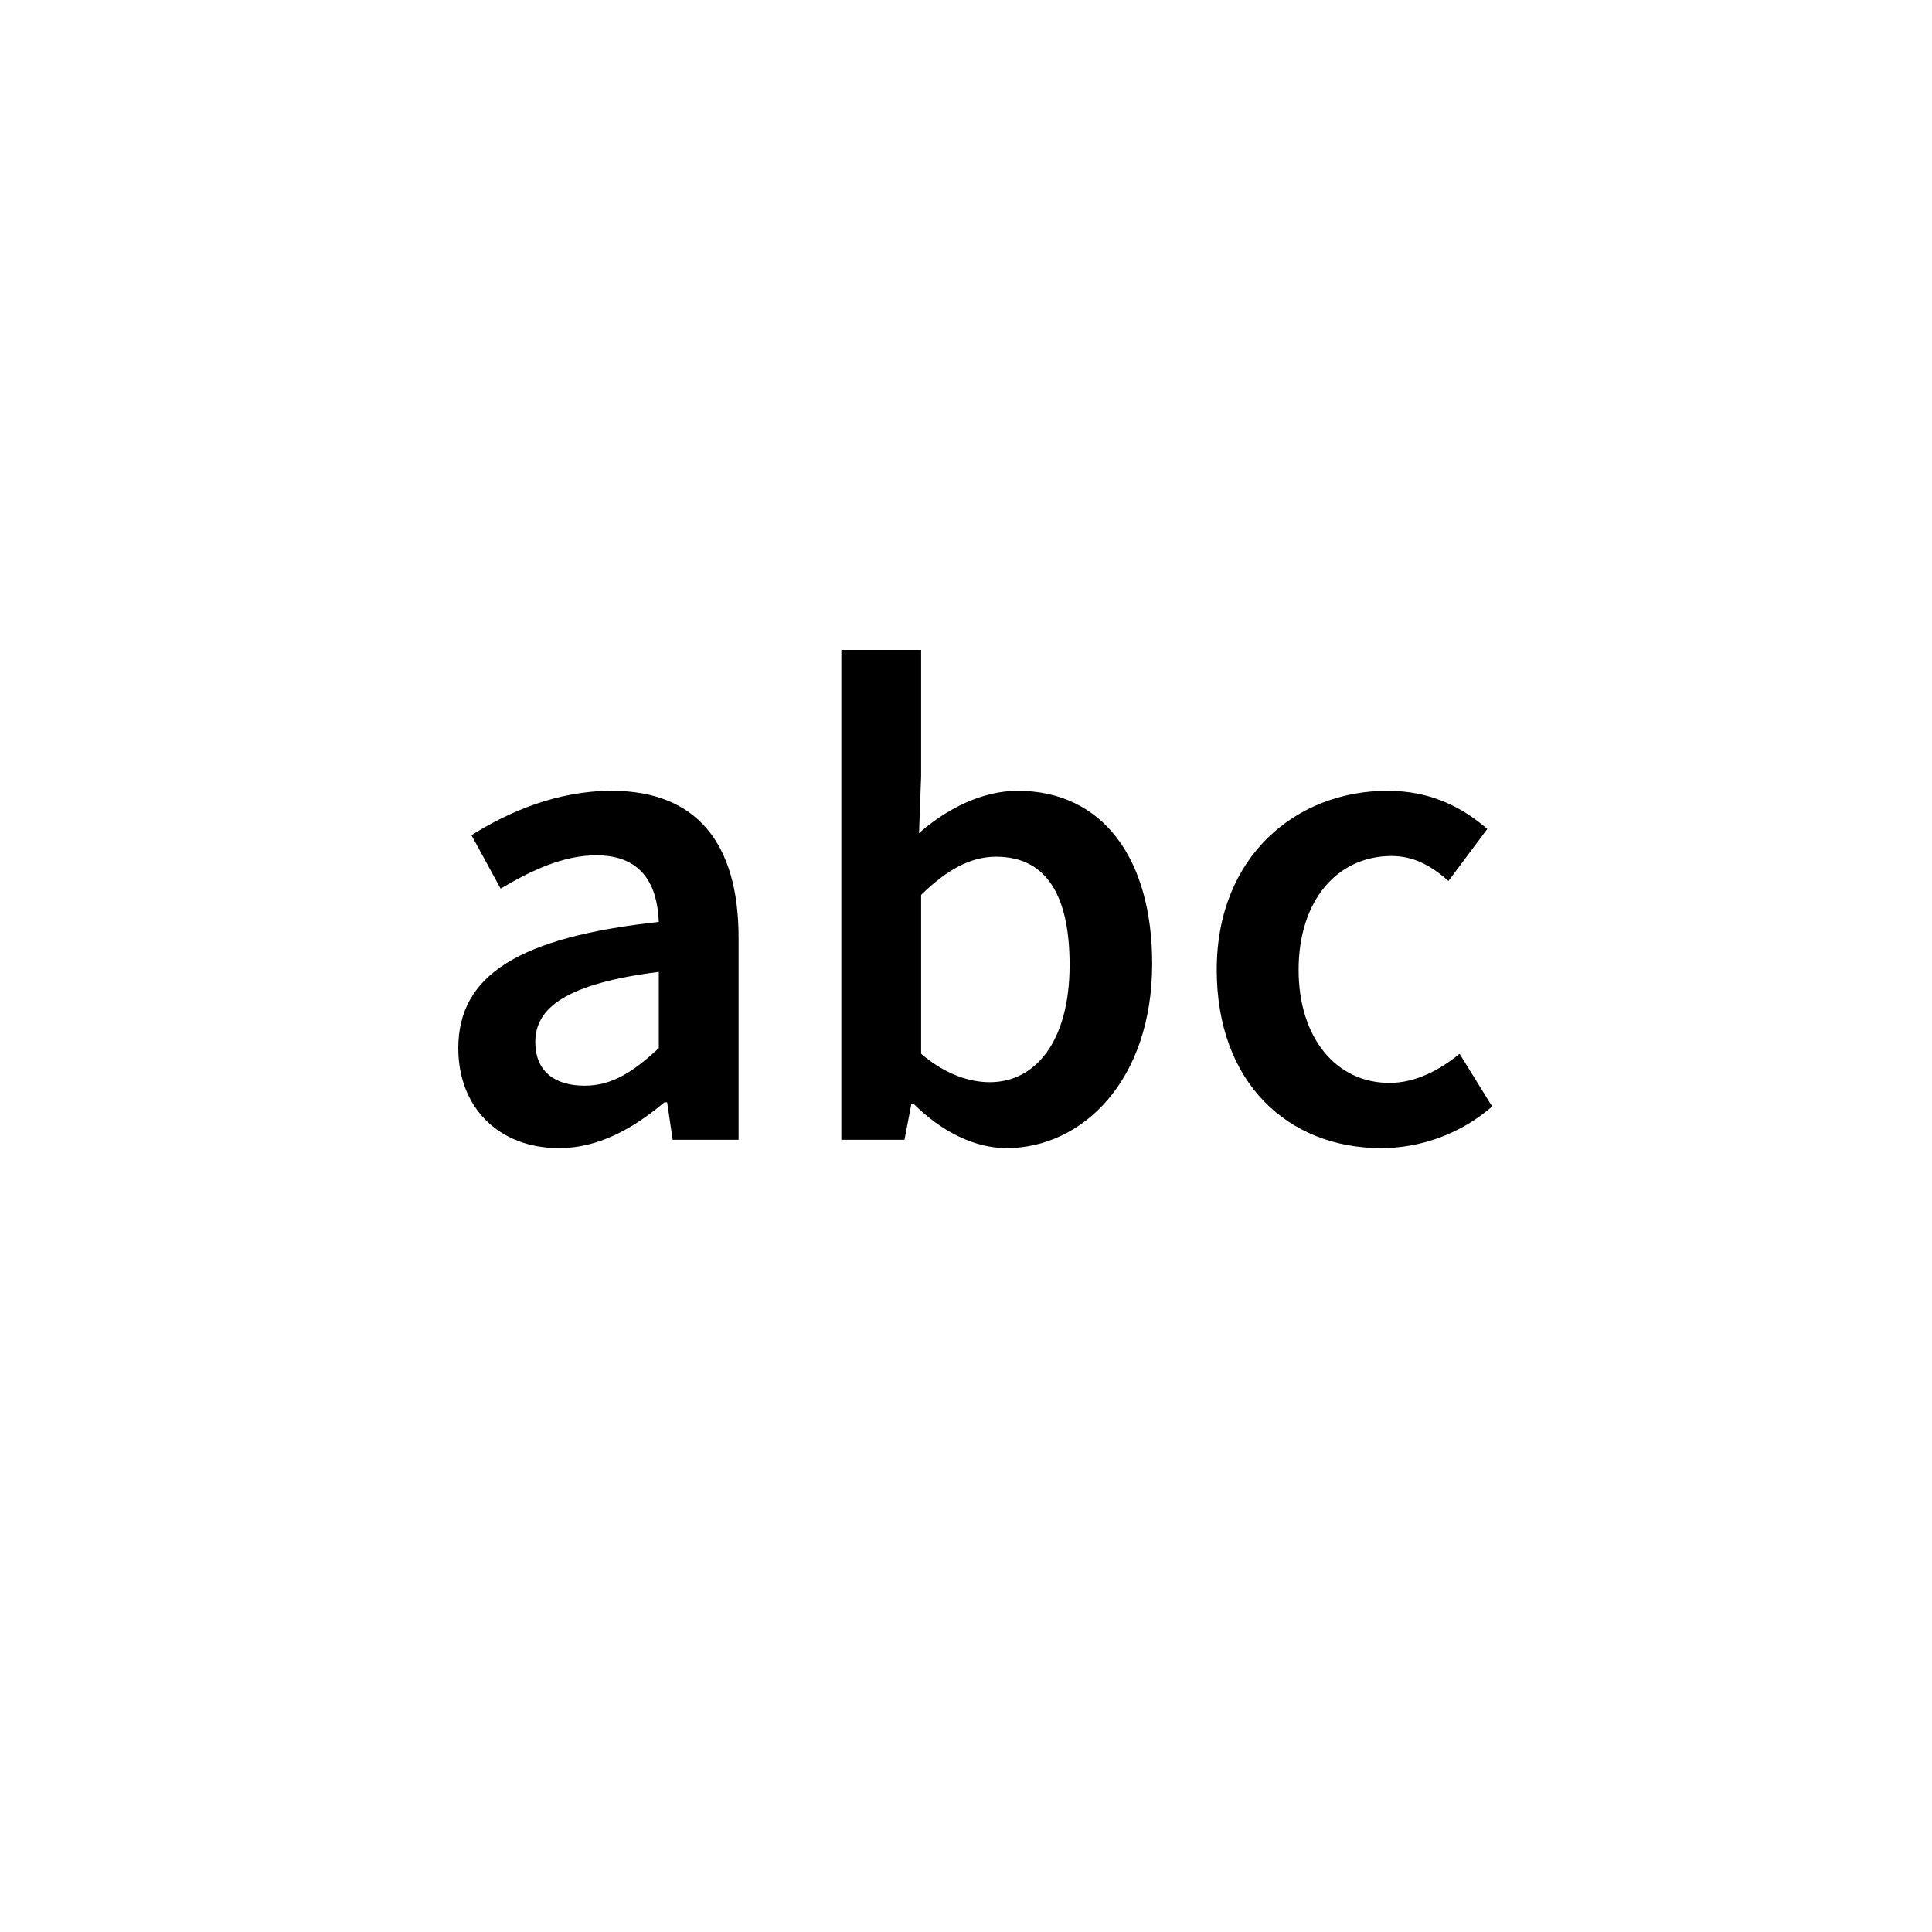
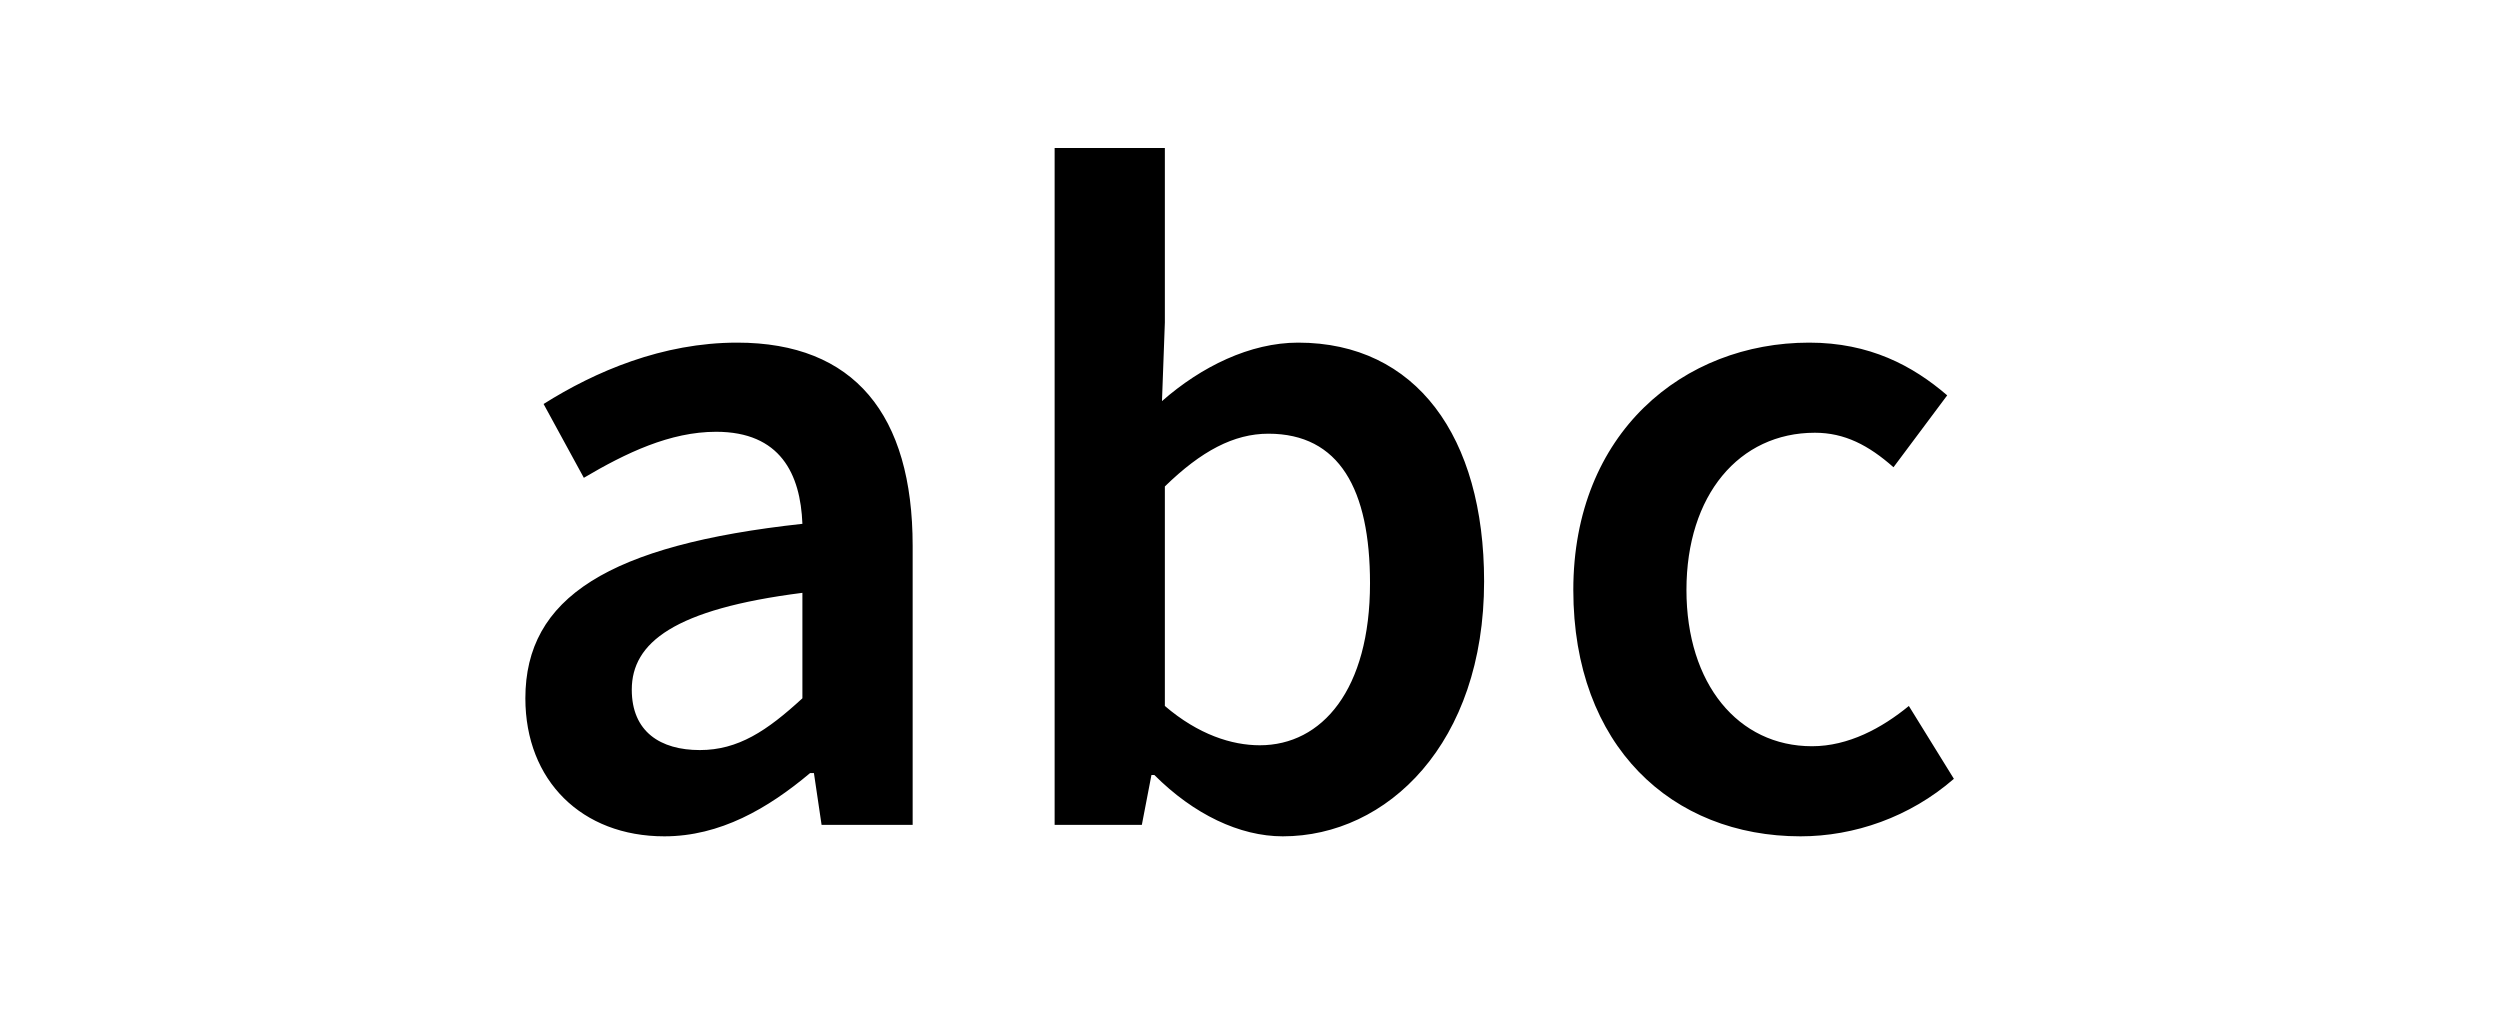
- <svg xmlns="http://www.w3.org/2000/svg" viewBox="0 0 512 512">
-   <path d="M121.45 277.784c0-19.306 15.997-29.417 53.136-33.462-.368-9.563-4.229-17.654-16.549-17.654-8.822 0-17.281 4.045-25.372 8.827l-7.722-14.158c9.927-6.254 22.799-11.768 37.139-11.768 22.435 0 33.651 13.788 33.651 38.982v53.504h-17.47l-1.468-9.927h-.736c-8.091 6.802-17.286 12.131-27.949 12.131-15.813.001-26.66-10.662-26.66-26.475zm53.136 0v-20.226c-24.635 3.129-32.726 9.563-32.726 18.574 0 8.091 5.513 11.584 13.052 11.584 7.354-.001 12.872-3.678 19.674-9.932zM242.085 292.493h-.552l-1.841 9.563h-16.729V172.241h21.142v33.467l-.552 15.077c7.538-6.622 16.917-11.215 26.112-11.215 22.615 0 35.671 18.02 35.671 45.784 0 31.074-18.574 48.907-38.616 48.907-8.27-.001-17.097-4.226-24.635-11.768zm41.369-36.772c0-18.022-5.882-28.685-19.49-28.685-6.618 0-12.872 3.309-19.858 10.115v42.105c6.438 5.513 12.872 7.538 18.206 7.538 11.947.001 21.142-10.662 21.142-31.073zM322.447 257.006c0-30.153 21.147-47.437 45.234-47.437 11.584 0 19.854 4.409 26.476 10.111l-10.299 13.79c-4.777-4.225-9.375-6.618-15.077-6.618-14.524 0-24.635 11.952-24.635 30.153 0 18.022 9.927 29.974 24.083 29.974 6.991 0 13.424-3.493 18.574-7.722l8.638 13.972c-8.454 7.354-19.122 11.031-29.417 11.031-24.639 0-43.577-17.281-43.577-47.254z" />
+ <svg xmlns="http://www.w3.org/2000/svg" viewBox="0 0 1256.251 512">
+   <path d="M263.996 350.89c0-50.58 41.911-77.069 139.212-87.668-.965-25.055-11.081-46.251-43.357-46.251-23.114 0-45.275 10.598-66.471 23.126l-20.232-37.094c26.007-16.385 59.731-30.83 97.301-30.83 58.778 0 88.162 36.123 88.162 102.13V414.48h-45.769l-3.846-26.007h-1.929c-21.196 17.821-45.287 31.783-73.223 31.783-41.429-.001-69.848-27.937-69.848-69.366zm139.212 0v-52.991c-64.542 8.199-85.739 25.055-85.739 48.662 0 21.196 14.445 30.348 34.194 30.348 19.268 0 33.725-9.633 51.545-26.019zM580.049 389.425h-1.447l-4.823 25.055h-43.828V74.378h55.391v87.679l-1.447 39.499c19.75-17.35 44.322-29.383 68.412-29.383 59.249 0 93.455 47.21 93.455 119.951 0 81.41-48.662 128.132-101.171 128.132-21.666-.001-44.792-11.07-64.542-30.831zm108.382-96.337c0-47.216-15.409-75.152-51.062-75.152-17.338 0-33.724 8.669-52.027 26.501v110.311c16.868 14.445 33.724 19.75 47.698 19.75 31.301 0 55.391-27.937 55.391-81.41zM790.591 296.452c0-78.999 55.403-124.279 118.51-124.279 30.348 0 52.015 11.551 69.365 26.49l-26.984 36.129c-12.516-11.069-24.561-17.338-39.499-17.338-38.052 0-64.542 31.312-64.542 78.999 0 47.216 26.007 78.528 63.095 78.528 18.315 0 35.171-9.151 48.662-20.232l22.632 36.606c-22.149 19.267-50.098 28.901-77.069 28.901-64.555-.001-114.17-45.276-114.17-123.804z" />
</svg>
